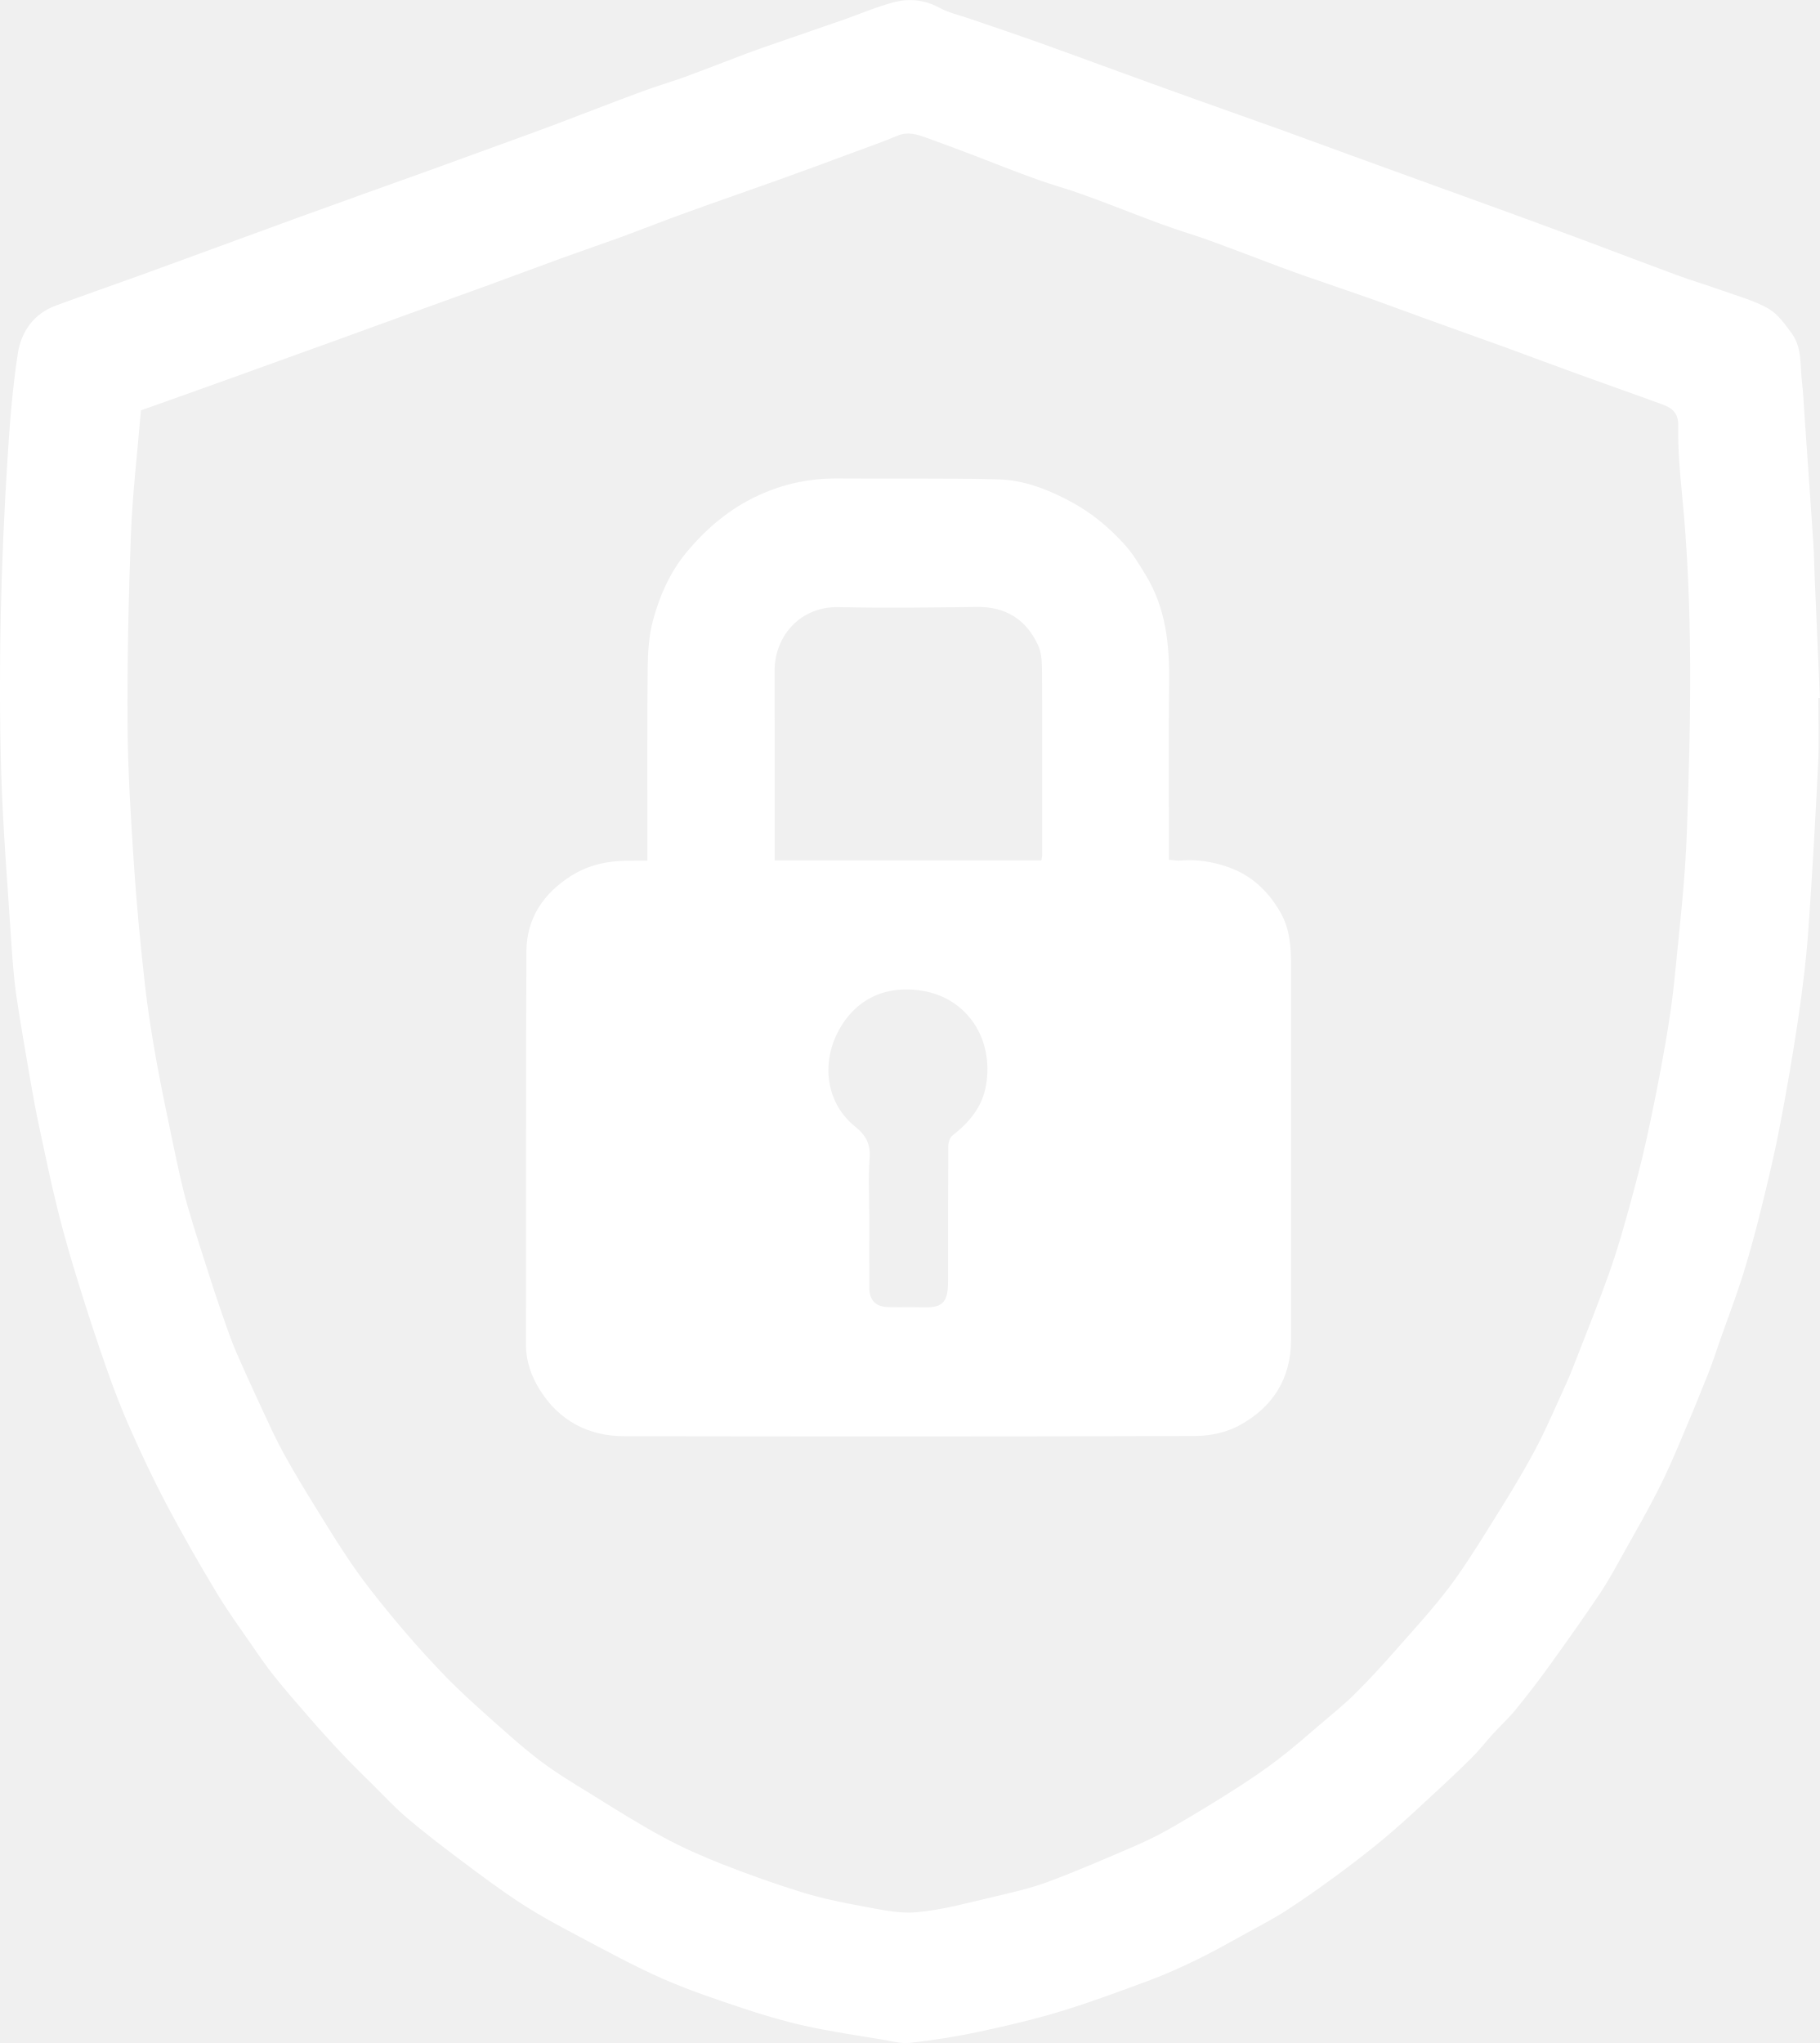
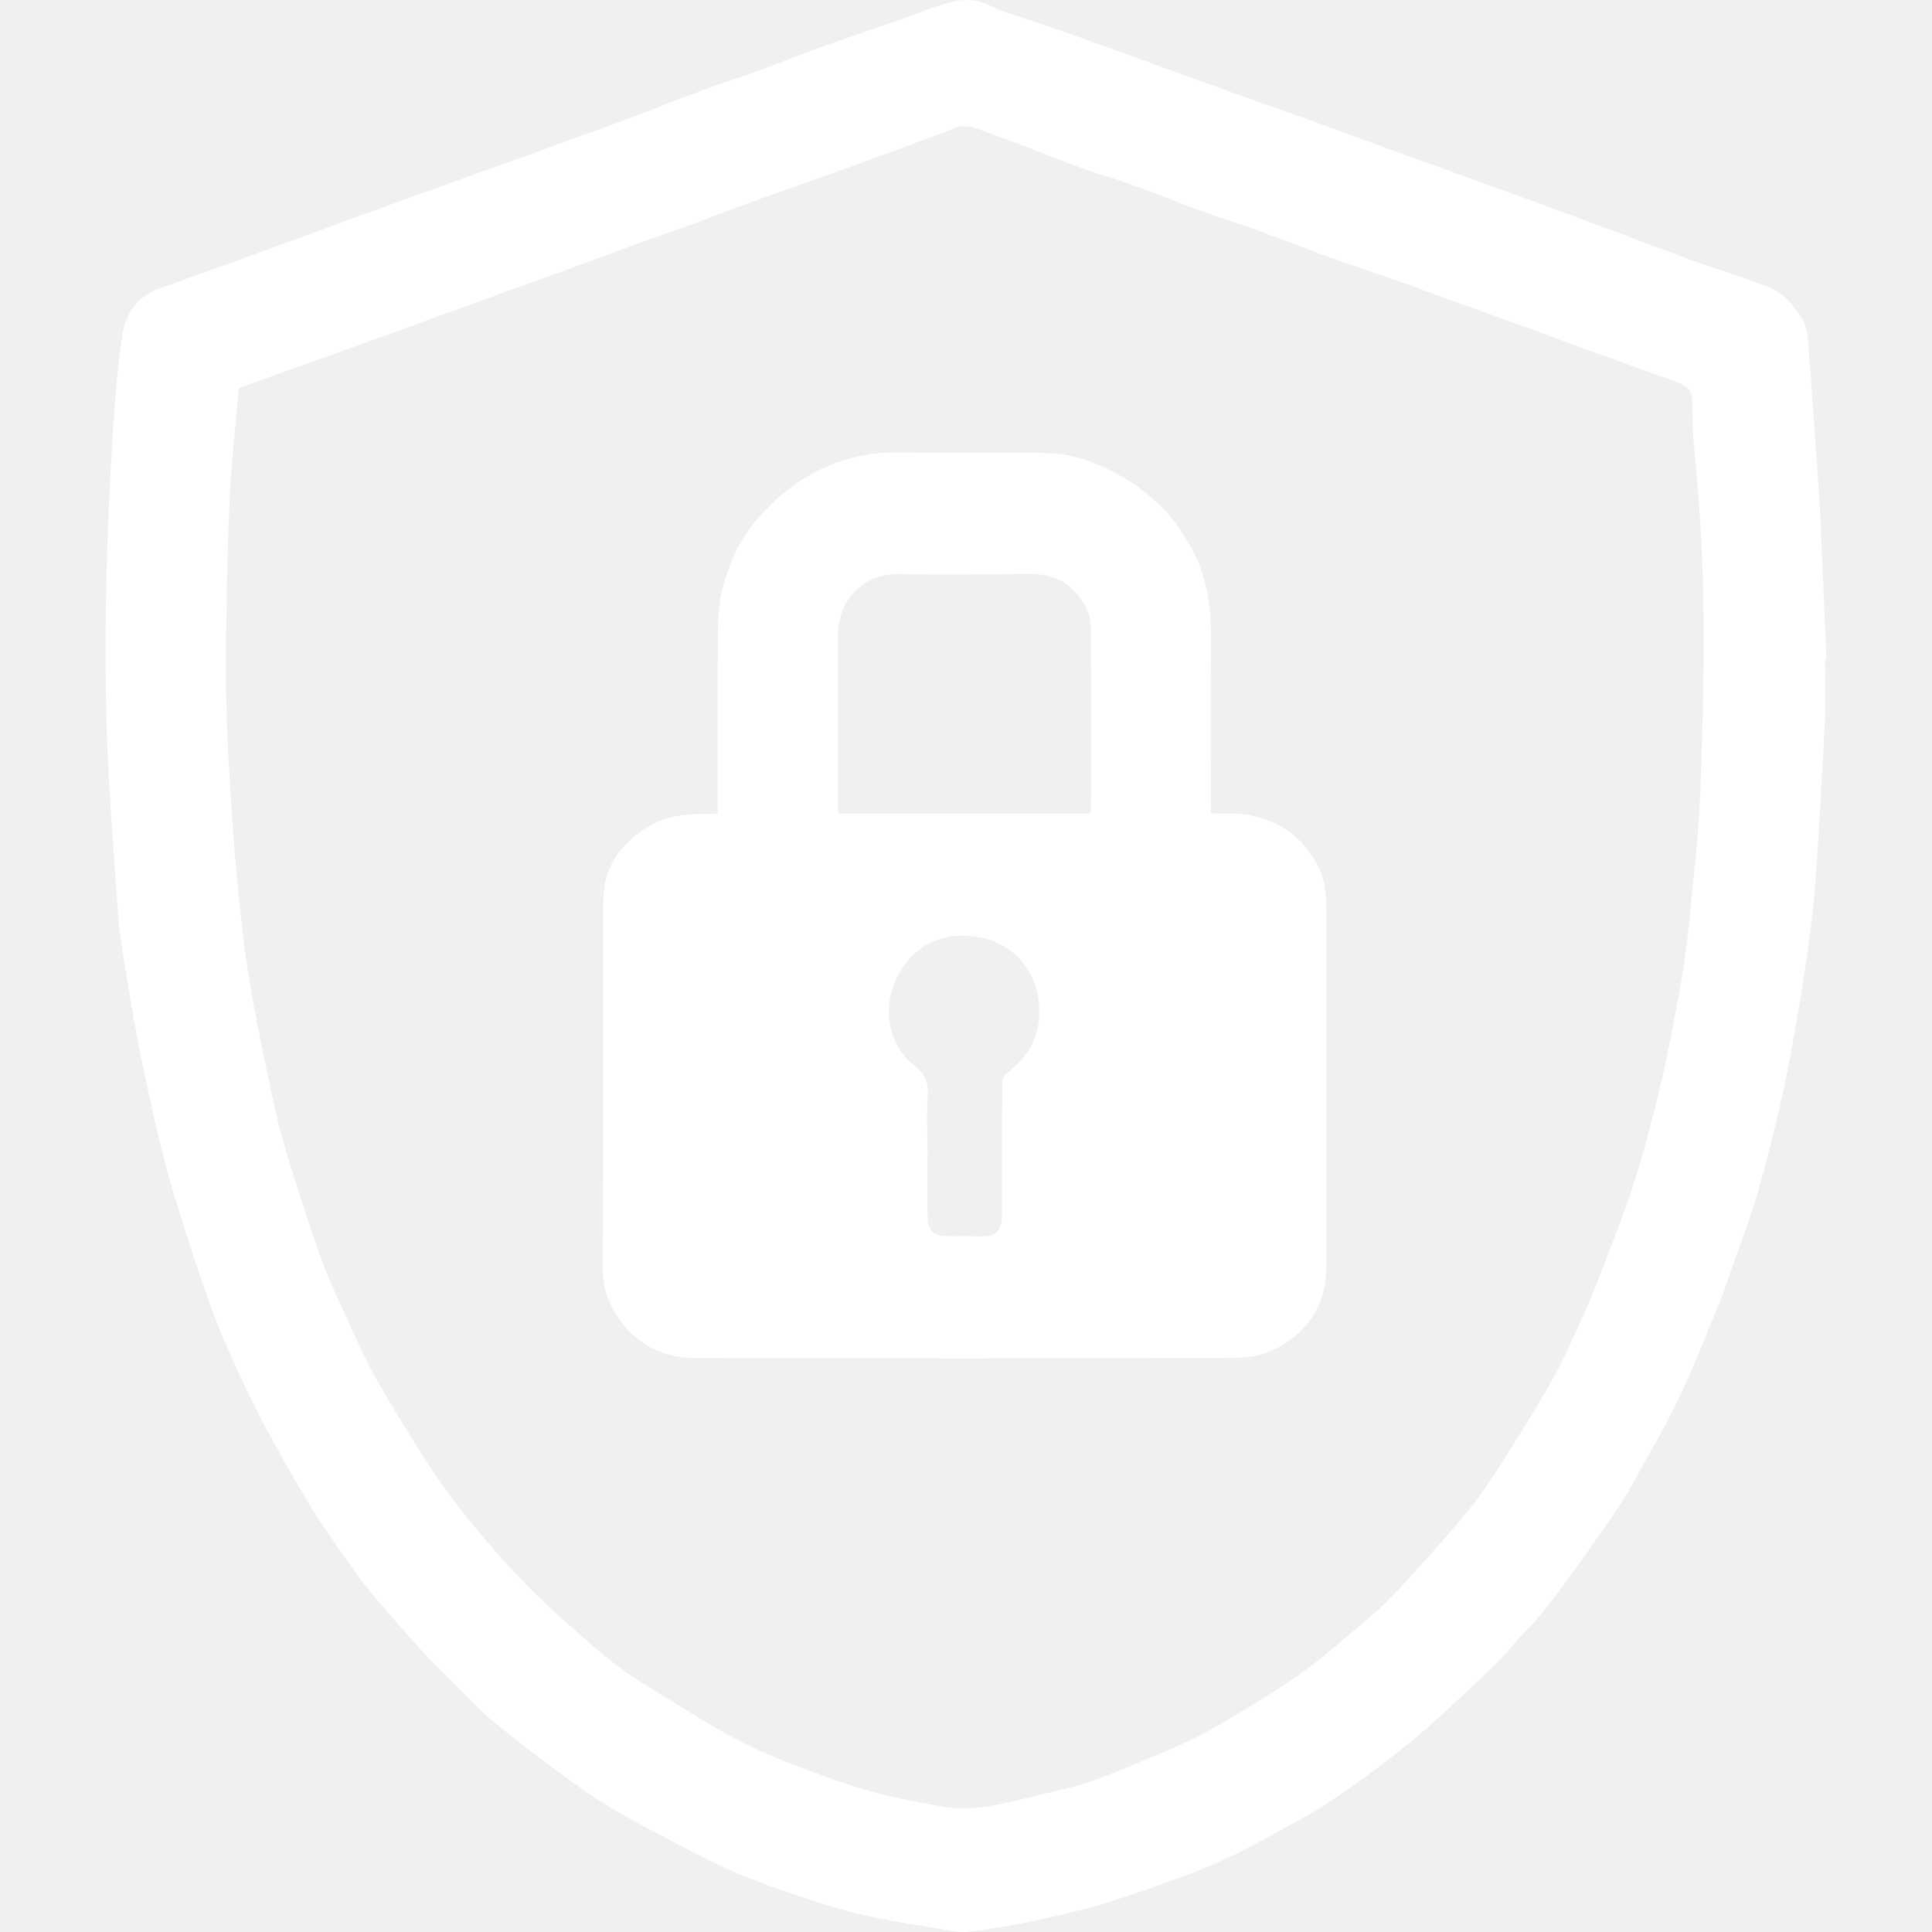
- <svg xmlns="http://www.w3.org/2000/svg" version="1.1" id="Layer_1" x="0px" y="0px" width="38.159px" height="42.837px" viewBox="0 0 38.159 42.837" enable-background="new 0 0 38.159 42.837" xml:space="preserve">
+ <svg xmlns="http://www.w3.org/2000/svg" version="1.1" id="Layer_1" x="0px" y="0px" width="40px" height="40px" viewBox="-0.92 1.418 40 40" enable-background="new -0.92 1.418 40 40" xml:space="preserve">
  <g>
-     <path fill-rule="evenodd" clip-rule="evenodd" fill="#FFFFFF" d="M38.124,14.634c0,0.458,0.019,0.918-0.004,1.376   c-0.058,1.18-0.124,2.36-0.209,3.54c-0.044,0.607-0.122,1.215-0.21,1.819c-0.112,0.748-0.239,1.493-0.382,2.234   c-0.108,0.566-0.242,1.128-0.38,1.689c-0.119,0.483-0.248,0.965-0.396,1.441c-0.145,0.461-0.319,0.913-0.479,1.369   c-0.084,0.236-0.159,0.475-0.252,0.707c-0.185,0.465-0.375,0.928-0.571,1.387c-0.149,0.35-0.3,0.703-0.474,1.042   c-0.221,0.436-0.463,0.86-0.703,1.286c-0.168,0.302-0.332,0.607-0.522,0.893c-0.345,0.514-0.702,1.017-1.063,1.518   c-0.225,0.313-0.459,0.614-0.702,0.913c-0.146,0.179-0.316,0.336-0.474,0.507c-0.155,0.17-0.298,0.356-0.462,0.518   c-0.315,0.311-0.641,0.613-0.968,0.914c-0.29,0.27-0.583,0.537-0.888,0.791c-0.319,0.264-0.648,0.516-0.982,0.762   c-0.338,0.248-0.683,0.491-1.034,0.719c-0.27,0.174-0.556,0.32-0.838,0.477c-0.326,0.178-0.646,0.361-0.979,0.525   c-0.331,0.162-0.666,0.317-1.011,0.447c-0.633,0.235-1.268,0.472-1.911,0.668c-0.559,0.17-1.13,0.302-1.701,0.425   c-0.478,0.101-0.961,0.177-1.445,0.233c-0.188,0.021-0.386-0.034-0.578-0.067c-0.545-0.091-1.095-0.171-1.633-0.29   c-0.445-0.099-0.886-0.231-1.318-0.375c-0.561-0.188-1.125-0.377-1.666-0.615c-0.583-0.258-1.145-0.564-1.709-0.862   c-0.422-0.224-0.845-0.448-1.247-0.71c-0.442-0.286-0.865-0.605-1.29-0.924c-0.375-0.281-0.746-0.566-1.105-0.87   c-0.251-0.212-0.477-0.456-0.712-0.69c-0.218-0.215-0.437-0.429-0.646-0.65c-0.239-0.253-0.473-0.512-0.7-0.773   c-0.248-0.283-0.493-0.568-0.729-0.861c-0.157-0.195-0.303-0.404-0.443-0.611c-0.265-0.383-0.539-0.76-0.776-1.156   c-0.364-0.604-0.712-1.215-1.042-1.838c-0.272-0.516-0.52-1.043-0.756-1.575c-0.184-0.411-0.345-0.831-0.493-1.254   c-0.216-0.611-0.417-1.229-0.608-1.848c-0.153-0.49-0.294-0.984-0.419-1.481c-0.144-0.577-0.264-1.16-0.389-1.741   c-0.071-0.326-0.13-0.654-0.187-0.982C0.533,22.057,0.43,21.46,0.34,20.861c-0.048-0.34-0.074-0.686-0.098-1.03   c-0.078-1.214-0.18-2.428-0.217-3.643c-0.063-2.194-0.006-4.389,0.133-6.579C0.205,8.875,0.261,8.14,0.373,7.417   c0.07-0.46,0.332-0.84,0.804-1.012C1.773,6.186,2.373,5.977,2.97,5.762c0.54-0.197,1.081-0.395,1.622-0.593   c0.527-0.193,1.058-0.387,1.587-0.581C6.729,4.389,7.28,4.19,7.834,3.991c0.373-0.134,0.748-0.267,1.124-0.402   c0.564-0.206,1.127-0.41,1.691-0.615c0.322-0.118,0.646-0.233,0.97-0.356c0.612-0.231,1.223-0.47,1.837-0.697   c0.292-0.109,0.592-0.196,0.886-0.301c0.438-0.161,0.872-0.332,1.309-0.497c0.208-0.077,0.417-0.15,0.625-0.221   c0.477-0.166,0.954-0.329,1.432-0.496c0.344-0.121,0.681-0.267,1.032-0.359c0.321-0.084,0.644-0.054,0.955,0.115   c0.196,0.107,0.423,0.156,0.638,0.231c0.482,0.165,0.966,0.327,1.445,0.498c0.538,0.191,1.072,0.39,1.609,0.585   c0.562,0.204,1.122,0.408,1.684,0.609c0.598,0.215,1.198,0.425,1.797,0.64c0.538,0.194,1.074,0.394,1.611,0.588   c0.537,0.196,1.077,0.391,1.616,0.586c0.552,0.201,1.104,0.398,1.655,0.6c0.523,0.19,1.046,0.385,1.567,0.579   c0.608,0.227,1.212,0.459,1.82,0.683c0.313,0.116,0.636,0.211,0.951,0.324c0.333,0.119,0.681,0.212,0.984,0.383   c0.199,0.113,0.354,0.33,0.496,0.524c0.22,0.304,0.171,0.679,0.214,1.03c0.027,0.203,0.032,0.407,0.047,0.611   c0.063,0.91,0.128,1.821,0.189,2.733c0.015,0.231,0.02,0.465,0.028,0.697c0.038,0.857,0.075,1.714,0.111,2.57   C38.148,14.632,38.135,14.634,38.124,14.634z M2.955,8.604C2.88,9.5,2.777,10.361,2.744,11.226   c-0.051,1.332-0.077,2.666-0.069,3.999c0.006,0.981,0.071,1.964,0.136,2.945c0.054,0.813,0.133,1.625,0.223,2.434   c0.059,0.531,0.142,1.062,0.236,1.59c0.111,0.613,0.239,1.225,0.368,1.836c0.088,0.417,0.175,0.835,0.291,1.245   c0.161,0.564,0.35,1.123,0.527,1.681c0.084,0.257,0.17,0.513,0.26,0.768c0.074,0.208,0.146,0.416,0.233,0.617   c0.169,0.389,0.346,0.777,0.525,1.162c0.15,0.323,0.297,0.651,0.469,0.963c0.223,0.406,0.464,0.803,0.708,1.196   c0.275,0.444,0.548,0.893,0.853,1.317c0.3,0.418,0.629,0.817,0.962,1.21c0.294,0.345,0.602,0.681,0.919,1.007   c0.271,0.275,0.557,0.533,0.845,0.792c0.358,0.316,0.712,0.642,1.095,0.931c0.335,0.255,0.703,0.475,1.063,0.697   c0.5,0.311,0.997,0.624,1.514,0.904c0.397,0.215,0.814,0.4,1.236,0.566c0.552,0.217,1.112,0.416,1.68,0.592   c0.399,0.122,0.812,0.209,1.224,0.285c0.388,0.068,0.788,0.168,1.172,0.133c0.543-0.047,1.077-0.199,1.612-0.322   c0.384-0.09,0.771-0.178,1.141-0.314c0.629-0.234,1.248-0.503,1.865-0.77c0.275-0.119,0.544-0.258,0.805-0.41   c0.425-0.246,0.846-0.502,1.26-0.767c0.307-0.194,0.606-0.399,0.894-0.618c0.302-0.229,0.589-0.482,0.878-0.729   c0.252-0.217,0.513-0.424,0.747-0.658c0.302-0.3,0.59-0.615,0.871-0.935c0.368-0.417,0.746-0.831,1.085-1.274   c0.315-0.418,0.595-0.868,0.874-1.314c0.316-0.503,0.631-1.011,0.913-1.535c0.251-0.463,0.456-0.954,0.677-1.434   c0.083-0.182,0.154-0.369,0.227-0.555c0.229-0.591,0.467-1.178,0.678-1.774c0.157-0.443,0.288-0.896,0.413-1.351   c0.135-0.488,0.265-0.978,0.373-1.471c0.142-0.647,0.27-1.296,0.384-1.948c0.086-0.488,0.159-0.979,0.206-1.471   c0.099-1.002,0.216-2.003,0.251-3.008c0.085-2.36,0.132-4.721-0.102-7.077c-0.047-0.478-0.088-0.957-0.079-1.436   c0.004-0.271-0.132-0.37-0.329-0.444c-0.583-0.214-1.171-0.418-1.755-0.631c-0.517-0.187-1.031-0.381-1.546-0.569   c-0.578-0.209-1.157-0.413-1.735-0.624c-0.357-0.128-0.714-0.263-1.071-0.39c-0.444-0.157-0.891-0.307-1.336-0.462   c-0.194-0.067-0.389-0.138-0.583-0.21c-0.48-0.181-0.96-0.365-1.442-0.542c-0.265-0.097-0.536-0.177-0.803-0.27   c-0.197-0.067-0.392-0.14-0.587-0.214c-0.436-0.165-0.869-0.338-1.308-0.494c-0.313-0.115-0.636-0.199-0.948-0.313   C21.289,3.6,20.843,3.42,20.393,3.248c-0.326-0.124-0.652-0.246-0.98-0.364c-0.193-0.069-0.382-0.128-0.593-0.04   c-0.291,0.122-0.589,0.228-0.886,0.337c-0.536,0.199-1.07,0.397-1.609,0.59c-0.631,0.226-1.267,0.444-1.897,0.673   c-0.469,0.167-0.933,0.352-1.398,0.524c-0.403,0.146-0.81,0.284-1.213,0.43C11.27,5.597,10.728,5.801,10.182,6   c-0.525,0.19-1.05,0.379-1.573,0.568c-0.546,0.198-1.09,0.396-1.636,0.594c-0.389,0.142-0.778,0.282-1.17,0.422   C5.252,7.784,4.702,7.981,4.151,8.178C3.752,8.322,3.353,8.462,2.955,8.604z" />
-     <path fill-rule="evenodd" clip-rule="evenodd" fill="#FFFFFF" d="M13.574,18.046c0-1.361-0.007-2.688,0.005-4.014   c0.004-0.343,0.023-0.697,0.112-1.024c0.138-0.51,0.346-0.99,0.691-1.413c0.432-0.522,0.926-0.939,1.547-1.22   c0.522-0.237,1.063-0.347,1.633-0.343c1.123,0.009,2.246-0.01,3.366,0.019c0.55,0.015,1.06,0.216,1.55,0.483   c0.417,0.226,0.769,0.522,1.083,0.864c0.185,0.199,0.327,0.44,0.469,0.674c0.413,0.684,0.492,1.441,0.482,2.223   c-0.014,1.233-0.003,2.469-0.003,3.732c0.084,0.006,0.166,0.024,0.245,0.017c0.341-0.031,0.673,0.026,0.991,0.135   c0.484,0.168,0.835,0.493,1.096,0.942c0.208,0.359,0.228,0.741,0.228,1.132c0.001,2.611-0.003,5.222,0,7.833   c0.001,0.826-0.39,1.429-1.095,1.807c-0.265,0.143-0.598,0.213-0.9,0.216c-3.994,0.014-7.987,0.011-11.983,0.005   c-0.763-0.001-1.375-0.33-1.776-0.978c-0.17-0.273-0.287-0.586-0.287-0.93c0.005-2.752-0.004-5.505,0.009-8.256   c0.004-0.692,0.352-1.214,0.939-1.586c0.397-0.251,0.83-0.325,1.288-0.317C13.36,18.048,13.459,18.046,13.574,18.046z    M21.834,18.041c0.006-0.043,0.016-0.069,0.016-0.096c0.001-1.276,0.004-2.553-0.002-3.83c-0.002-0.195-0.002-0.41-0.08-0.579   c-0.246-0.54-0.674-0.818-1.285-0.81c-0.966,0.013-1.933,0.025-2.897,0.004c-0.804-0.019-1.347,0.604-1.345,1.337   c0.003,1.254,0.002,2.511,0.002,3.766c0,0.067,0,0.134,0,0.208C18.118,18.041,19.966,18.041,21.834,18.041z M18.226,25.511   c0,0.495-0.003,0.988,0,1.481c0.001,0.277,0.133,0.41,0.411,0.416c0.239,0.005,0.479-0.003,0.719,0.004   c0.37,0.011,0.521-0.075,0.521-0.521c0-0.953-0.001-1.905,0.005-2.857c0-0.076,0.032-0.18,0.086-0.223   c0.352-0.277,0.627-0.594,0.706-1.058c0.166-0.956-0.386-1.825-1.338-1.979c-0.852-0.138-1.479,0.246-1.806,0.941   c-0.293,0.628-0.205,1.423,0.407,1.914c0.223,0.18,0.318,0.365,0.296,0.657C18.202,24.692,18.225,25.102,18.226,25.511z" />
+     <path fill="#FFFFFF" d="M36.864,15.082c0,0.427,0.018,0.857-0.003,1.285c-0.055,1.102-0.117,2.204-0.195,3.306   c-0.042,0.567-0.115,1.135-0.197,1.699c-0.104,0.699-0.223,1.394-0.356,2.086c-0.102,0.528-0.226,1.053-0.354,1.576   c-0.111,0.452-0.231,0.901-0.37,1.347c-0.136,0.43-0.298,0.853-0.447,1.278c-0.078,0.221-0.148,0.443-0.235,0.66   c-0.173,0.434-0.35,0.866-0.532,1.295c-0.141,0.326-0.281,0.656-0.443,0.973c-0.206,0.408-0.433,0.804-0.656,1.201   c-0.157,0.282-0.311,0.567-0.487,0.833c-0.323,0.48-0.656,0.95-0.993,1.418c-0.211,0.293-0.429,0.574-0.655,0.853   c-0.137,0.167-0.296,0.314-0.442,0.474c-0.146,0.159-0.278,0.333-0.432,0.484c-0.294,0.29-0.598,0.571-0.904,0.854   c-0.27,0.252-0.544,0.502-0.829,0.738c-0.298,0.246-0.604,0.481-0.916,0.712c-0.315,0.231-0.639,0.457-0.966,0.671   c-0.253,0.162-0.519,0.299-0.783,0.445c-0.304,0.166-0.603,0.337-0.914,0.49c-0.309,0.151-0.622,0.295-0.943,0.418   c-0.592,0.219-1.185,0.44-1.785,0.623c-0.521,0.159-1.055,0.282-1.588,0.396c-0.447,0.095-0.897,0.166-1.35,0.219   c-0.175,0.019-0.36-0.033-0.54-0.063c-0.509-0.085-1.022-0.159-1.525-0.271c-0.415-0.093-0.828-0.215-1.23-0.351   c-0.524-0.175-1.05-0.352-1.556-0.574c-0.544-0.24-1.069-0.527-1.596-0.805c-0.395-0.209-0.79-0.419-1.165-0.663   c-0.413-0.267-0.808-0.564-1.205-0.863c-0.35-0.263-0.697-0.528-1.032-0.812c-0.234-0.198-0.446-0.427-0.665-0.645   c-0.204-0.201-0.408-0.4-0.603-0.606c-0.224-0.237-0.442-0.479-0.654-0.722c-0.231-0.265-0.46-0.531-0.681-0.805   c-0.146-0.183-0.283-0.378-0.414-0.57c-0.248-0.358-0.503-0.71-0.725-1.08c-0.34-0.563-0.665-1.135-0.973-1.716   c-0.254-0.481-0.485-0.975-0.706-1.471c-0.172-0.384-0.322-0.776-0.46-1.171c-0.202-0.57-0.39-1.147-0.568-1.725   c-0.143-0.458-0.274-0.92-0.391-1.385c-0.134-0.538-0.246-1.082-0.363-1.625c-0.066-0.305-0.122-0.61-0.175-0.917   c-0.098-0.563-0.194-1.121-0.278-1.681c-0.045-0.317-0.069-0.641-0.091-0.961c-0.073-1.134-0.168-2.268-0.203-3.402   c-0.059-2.049-0.005-4.099,0.125-6.144c0.044-0.685,0.096-1.372,0.201-2.047c0.065-0.429,0.31-0.784,0.75-0.944   c0.557-0.205,1.117-0.4,1.675-0.601c0.504-0.184,1.009-0.369,1.514-0.554c0.492-0.18,0.988-0.361,1.482-0.542   C7.548,5.515,8.062,5.329,8.58,5.144c0.349-0.125,0.699-0.25,1.05-0.375c0.526-0.192,1.052-0.383,1.579-0.574   c0.301-0.11,0.604-0.217,0.906-0.333c0.571-0.215,1.142-0.439,1.715-0.651c0.272-0.102,0.552-0.183,0.827-0.281   c0.409-0.15,0.814-0.31,1.222-0.464c0.194-0.072,0.389-0.14,0.583-0.207c0.445-0.155,0.891-0.307,1.337-0.463   c0.321-0.113,0.636-0.249,0.964-0.335c0.299-0.078,0.601-0.05,0.891,0.108c0.184,0.1,0.396,0.145,0.597,0.215   c0.449,0.154,0.9,0.305,1.349,0.465c0.502,0.178,1.001,0.364,1.503,0.546c0.524,0.191,1.048,0.381,1.572,0.569   c0.559,0.201,1.118,0.396,1.679,0.598c0.501,0.181,1.002,0.368,1.503,0.549c0.502,0.183,1.006,0.365,1.51,0.547   c0.515,0.188,1.03,0.372,1.545,0.56c0.488,0.177,0.978,0.359,1.463,0.541c0.568,0.212,1.132,0.428,1.7,0.637   c0.293,0.108,0.594,0.197,0.887,0.303c0.313,0.111,0.637,0.198,0.92,0.357c0.186,0.106,0.33,0.308,0.463,0.49   c0.206,0.284,0.159,0.634,0.2,0.961c0.025,0.19,0.029,0.38,0.044,0.571c0.059,0.85,0.119,1.7,0.177,2.552   c0.014,0.215,0.019,0.434,0.026,0.65c0.034,0.8,0.069,1.601,0.104,2.4C36.886,15.08,36.874,15.082,36.864,15.082z M4.024,9.451   c-0.07,0.837-0.167,1.641-0.197,2.449c-0.048,1.244-0.072,2.489-0.065,3.734c0.006,0.916,0.066,1.834,0.127,2.75   c0.05,0.759,0.124,1.517,0.208,2.273c0.055,0.496,0.132,0.992,0.22,1.485c0.104,0.572,0.223,1.143,0.344,1.714   c0.082,0.391,0.164,0.78,0.272,1.163c0.15,0.525,0.326,1.048,0.492,1.569c0.079,0.24,0.159,0.479,0.243,0.717   c0.069,0.194,0.136,0.389,0.218,0.576c0.158,0.363,0.323,0.726,0.49,1.085c0.14,0.303,0.277,0.608,0.438,0.899   c0.208,0.379,0.434,0.75,0.661,1.117c0.256,0.414,0.512,0.834,0.796,1.229c0.28,0.391,0.587,0.763,0.898,1.13   c0.274,0.322,0.562,0.636,0.858,0.94c0.253,0.257,0.52,0.498,0.789,0.739c0.334,0.296,0.665,0.6,1.023,0.869   c0.313,0.239,0.656,0.444,0.992,0.651c0.467,0.29,0.931,0.583,1.414,0.844c0.371,0.201,0.76,0.374,1.154,0.529   c0.516,0.202,1.039,0.389,1.569,0.553c0.373,0.113,0.758,0.195,1.143,0.266c0.362,0.064,0.736,0.157,1.094,0.124   c0.507-0.043,1.005-0.186,1.505-0.301c0.358-0.084,0.72-0.166,1.064-0.293c0.588-0.219,1.166-0.469,1.742-0.719   c0.257-0.111,0.509-0.241,0.752-0.383c0.396-0.23,0.79-0.469,1.177-0.716c0.287-0.182,0.565-0.373,0.834-0.578   c0.282-0.213,0.551-0.45,0.82-0.68c0.235-0.202,0.479-0.396,0.697-0.614c0.282-0.281,0.551-0.575,0.813-0.874   c0.344-0.389,0.696-0.775,1.014-1.189c0.294-0.39,0.555-0.811,0.815-1.227c0.295-0.47,0.589-0.944,0.854-1.434   c0.233-0.433,0.425-0.891,0.631-1.339c0.078-0.17,0.145-0.345,0.213-0.519c0.214-0.552,0.436-1.1,0.634-1.656   c0.146-0.413,0.268-0.836,0.385-1.262c0.125-0.455,0.248-0.913,0.348-1.373c0.134-0.605,0.252-1.211,0.359-1.819   c0.08-0.456,0.147-0.915,0.191-1.374c0.094-0.936,0.203-1.87,0.235-2.809c0.078-2.204,0.122-4.408-0.096-6.608   c-0.044-0.446-0.082-0.894-0.073-1.341c0.003-0.253-0.124-0.345-0.308-0.415c-0.545-0.2-1.094-0.39-1.639-0.589   c-0.483-0.175-0.963-0.356-1.443-0.531c-0.54-0.195-1.081-0.386-1.621-0.583c-0.333-0.12-0.666-0.246-0.999-0.364   c-0.415-0.146-0.833-0.287-1.247-0.431c-0.182-0.063-0.364-0.129-0.546-0.196c-0.447-0.169-0.896-0.341-1.346-0.506   c-0.248-0.09-0.501-0.165-0.75-0.251c-0.184-0.063-0.366-0.131-0.549-0.2c-0.406-0.154-0.812-0.315-1.221-0.461   c-0.293-0.108-0.594-0.186-0.886-0.292c-0.425-0.151-0.841-0.319-1.261-0.48c-0.305-0.116-0.608-0.23-0.915-0.34   c-0.18-0.064-0.357-0.119-0.554-0.037c-0.271,0.114-0.55,0.213-0.827,0.315c-0.5,0.186-1,0.371-1.502,0.551   c-0.589,0.211-1.183,0.415-1.771,0.628c-0.438,0.156-0.872,0.329-1.306,0.489c-0.376,0.137-0.756,0.265-1.132,0.401   c-0.511,0.186-1.017,0.376-1.526,0.563c-0.49,0.177-0.981,0.354-1.469,0.53c-0.51,0.185-1.018,0.37-1.527,0.555   C7.413,8.237,7.049,8.368,6.684,8.499C6.168,8.686,5.655,8.869,5.141,9.053C4.768,9.188,4.396,9.318,4.024,9.451z" />
+     <path fill="#FFFFFF" d="M13.94,18.268c0-1.271-0.007-2.51,0.004-3.748c0.003-0.32,0.021-0.651,0.104-0.957   c0.129-0.476,0.323-0.924,0.645-1.319c0.403-0.487,0.865-0.876,1.445-1.139c0.487-0.221,0.993-0.324,1.525-0.32   c1.048,0.008,2.098-0.01,3.144,0.017c0.513,0.014,0.989,0.202,1.446,0.452c0.39,0.21,0.719,0.487,1.012,0.806   c0.172,0.186,0.306,0.411,0.438,0.63c0.386,0.638,0.46,1.346,0.45,2.076c-0.014,1.151-0.002,2.306-0.002,3.484   c0.078,0.006,0.154,0.022,0.228,0.016c0.319-0.029,0.629,0.024,0.927,0.126c0.451,0.157,0.778,0.46,1.023,0.879   c0.192,0.335,0.212,0.691,0.212,1.057c0.001,2.438-0.003,4.876,0,7.315c0.001,0.771-0.363,1.334-1.022,1.687   c-0.248,0.134-0.558,0.199-0.841,0.202c-3.729,0.014-7.458,0.01-11.189,0.004c-0.712-0.001-1.284-0.308-1.658-0.913   c-0.159-0.255-0.268-0.547-0.268-0.868c0.005-2.57-0.003-5.14,0.009-7.709c0.003-0.646,0.329-1.134,0.876-1.48   c0.371-0.235,0.775-0.304,1.203-0.296C13.74,18.269,13.832,18.268,13.94,18.268z M21.652,18.263c0.006-0.04,0.016-0.064,0.016-0.09   c0.001-1.191,0.004-2.383-0.002-3.576c-0.002-0.183-0.002-0.383-0.074-0.541c-0.23-0.504-0.63-0.764-1.2-0.756   c-0.902,0.013-1.805,0.023-2.706,0.004c-0.75-0.018-1.258,0.564-1.255,1.248c0.002,1.171,0.002,2.345,0.002,3.517   c0,0.063,0,0.125,0,0.194C18.183,18.263,19.909,18.263,21.652,18.263z M18.284,25.238c0,0.463-0.003,0.923,0,1.384   c0.001,0.258,0.124,0.382,0.384,0.389c0.223,0.004,0.447-0.004,0.671,0.004c0.346,0.009,0.486-0.071,0.486-0.487   c0-0.89,0-1.779,0.005-2.668c0-0.071,0.029-0.168,0.081-0.208c0.328-0.259,0.585-0.555,0.658-0.988   c0.155-0.893-0.359-1.704-1.249-1.848c-0.795-0.129-1.381,0.229-1.687,0.878c-0.273,0.585-0.191,1.329,0.38,1.788   c0.208,0.168,0.297,0.341,0.276,0.613C18.261,24.473,18.283,24.856,18.284,25.238z" />
  </g>
</svg>
